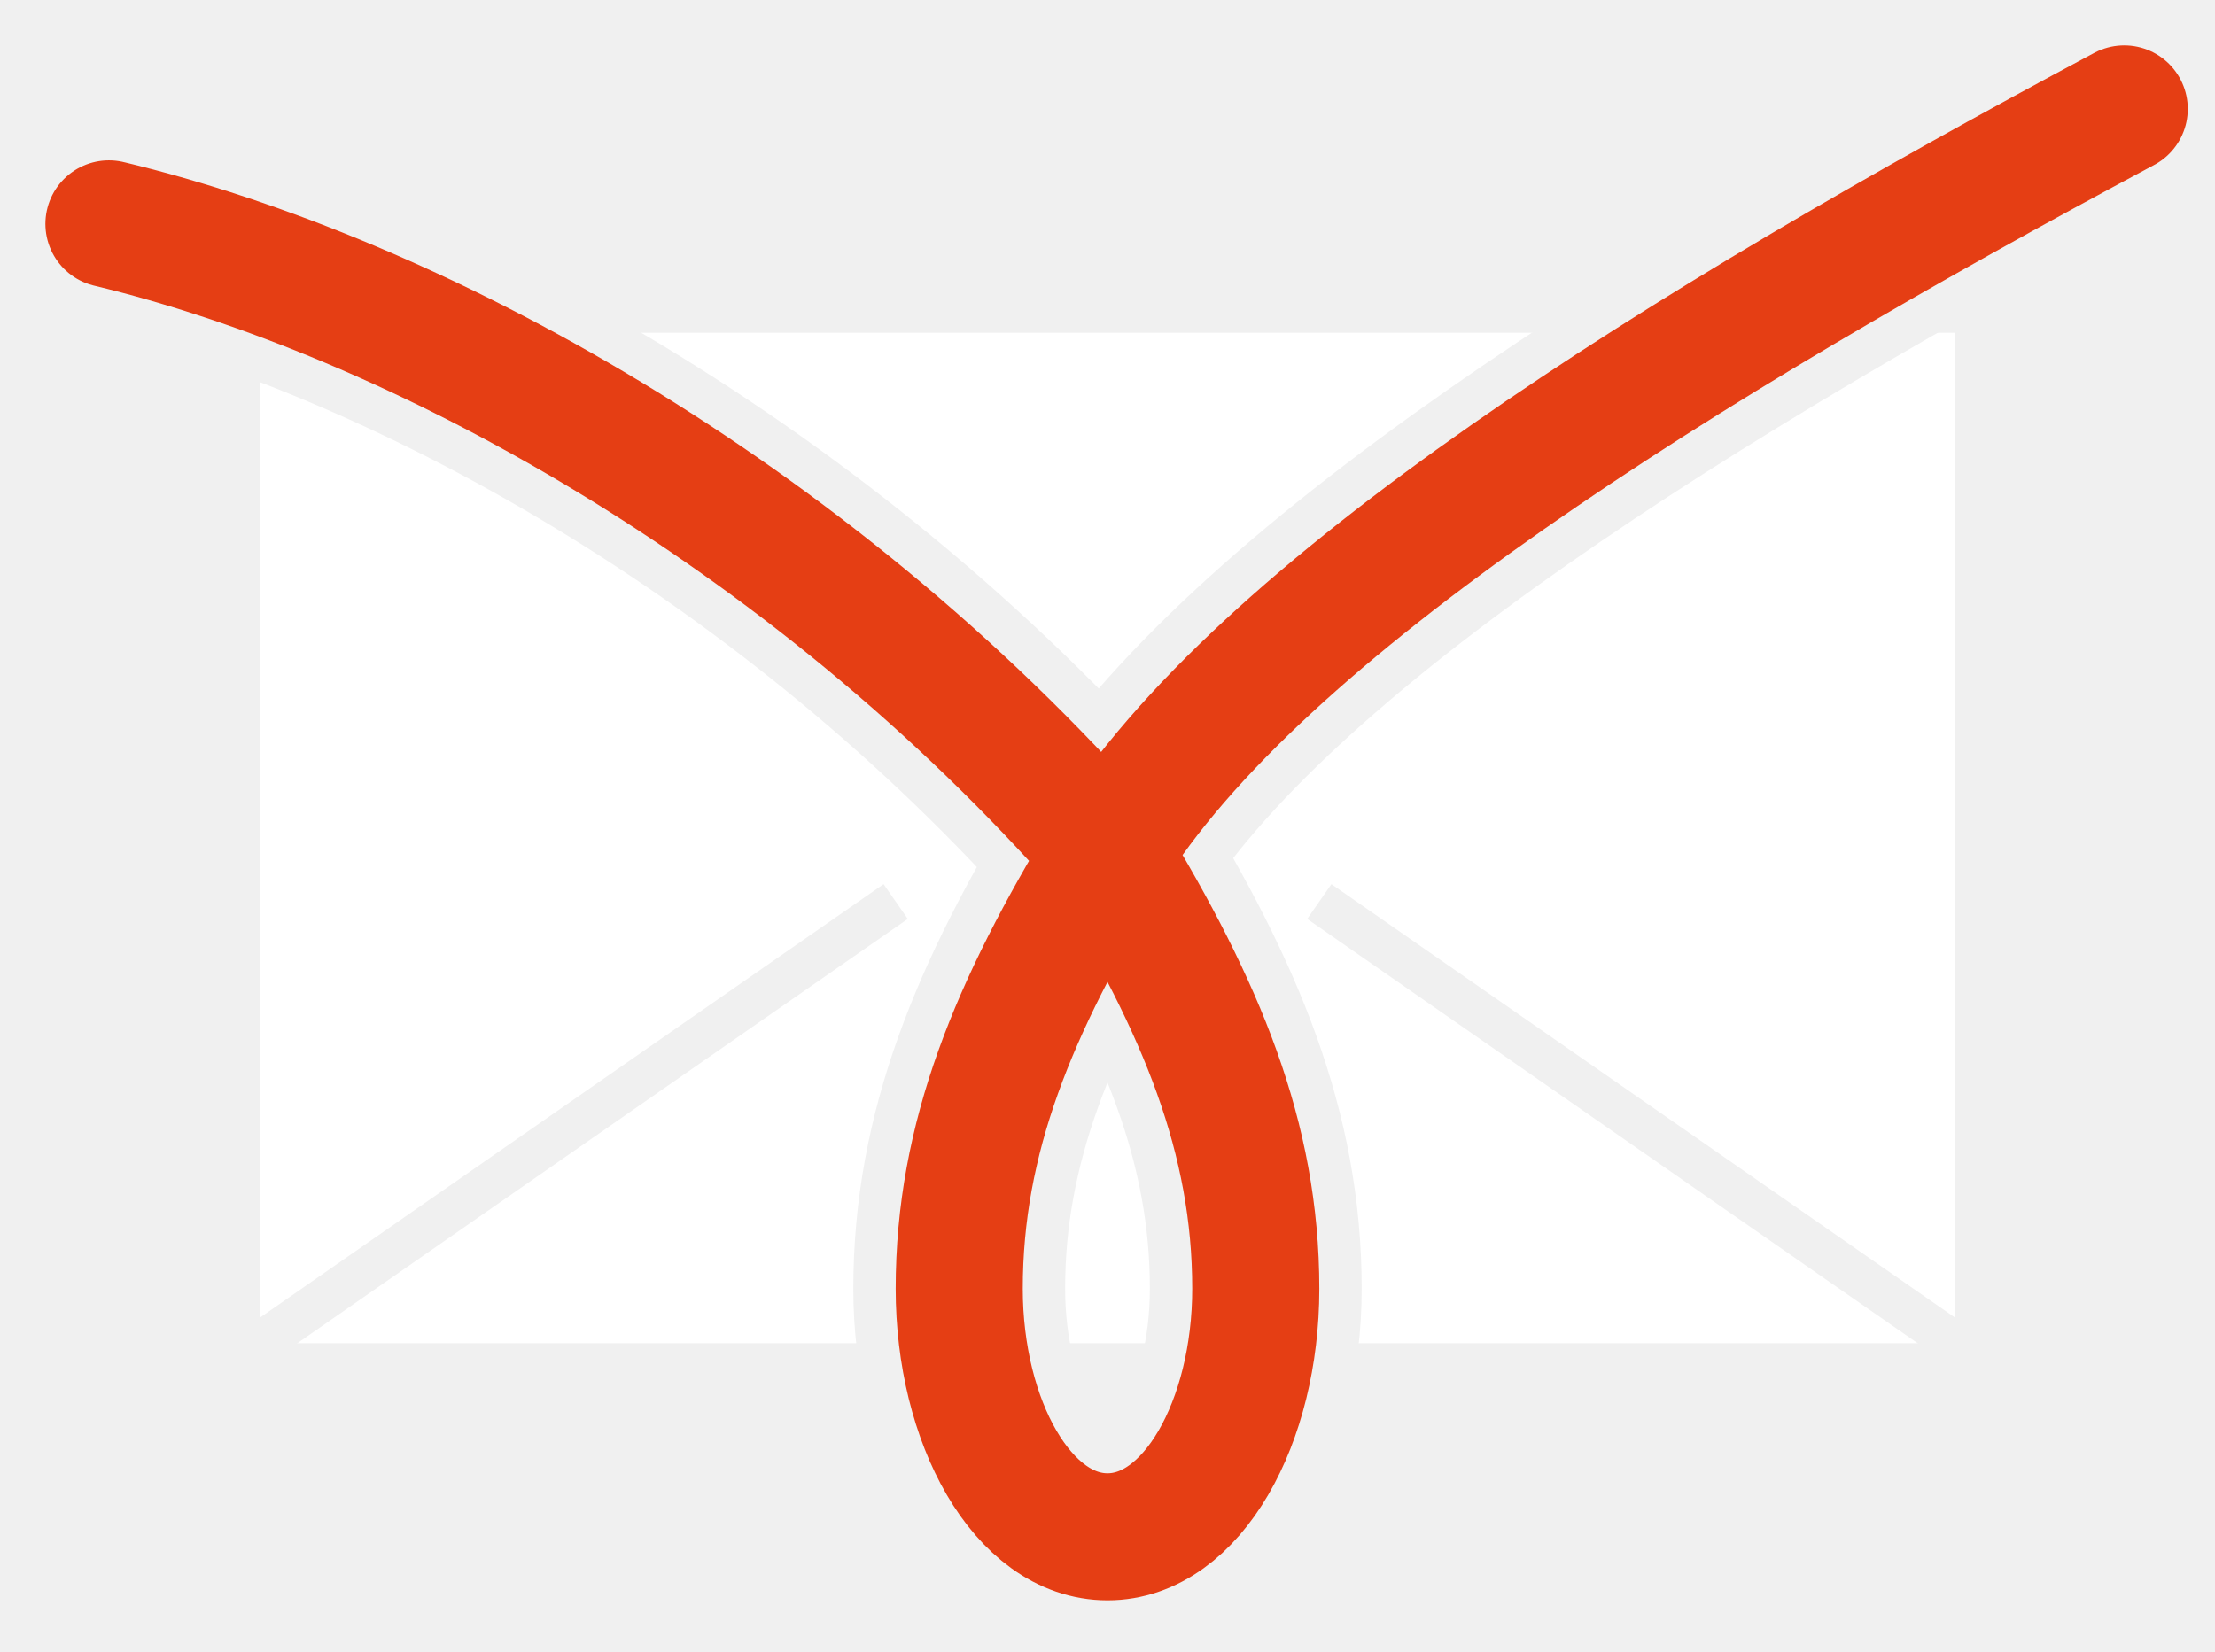
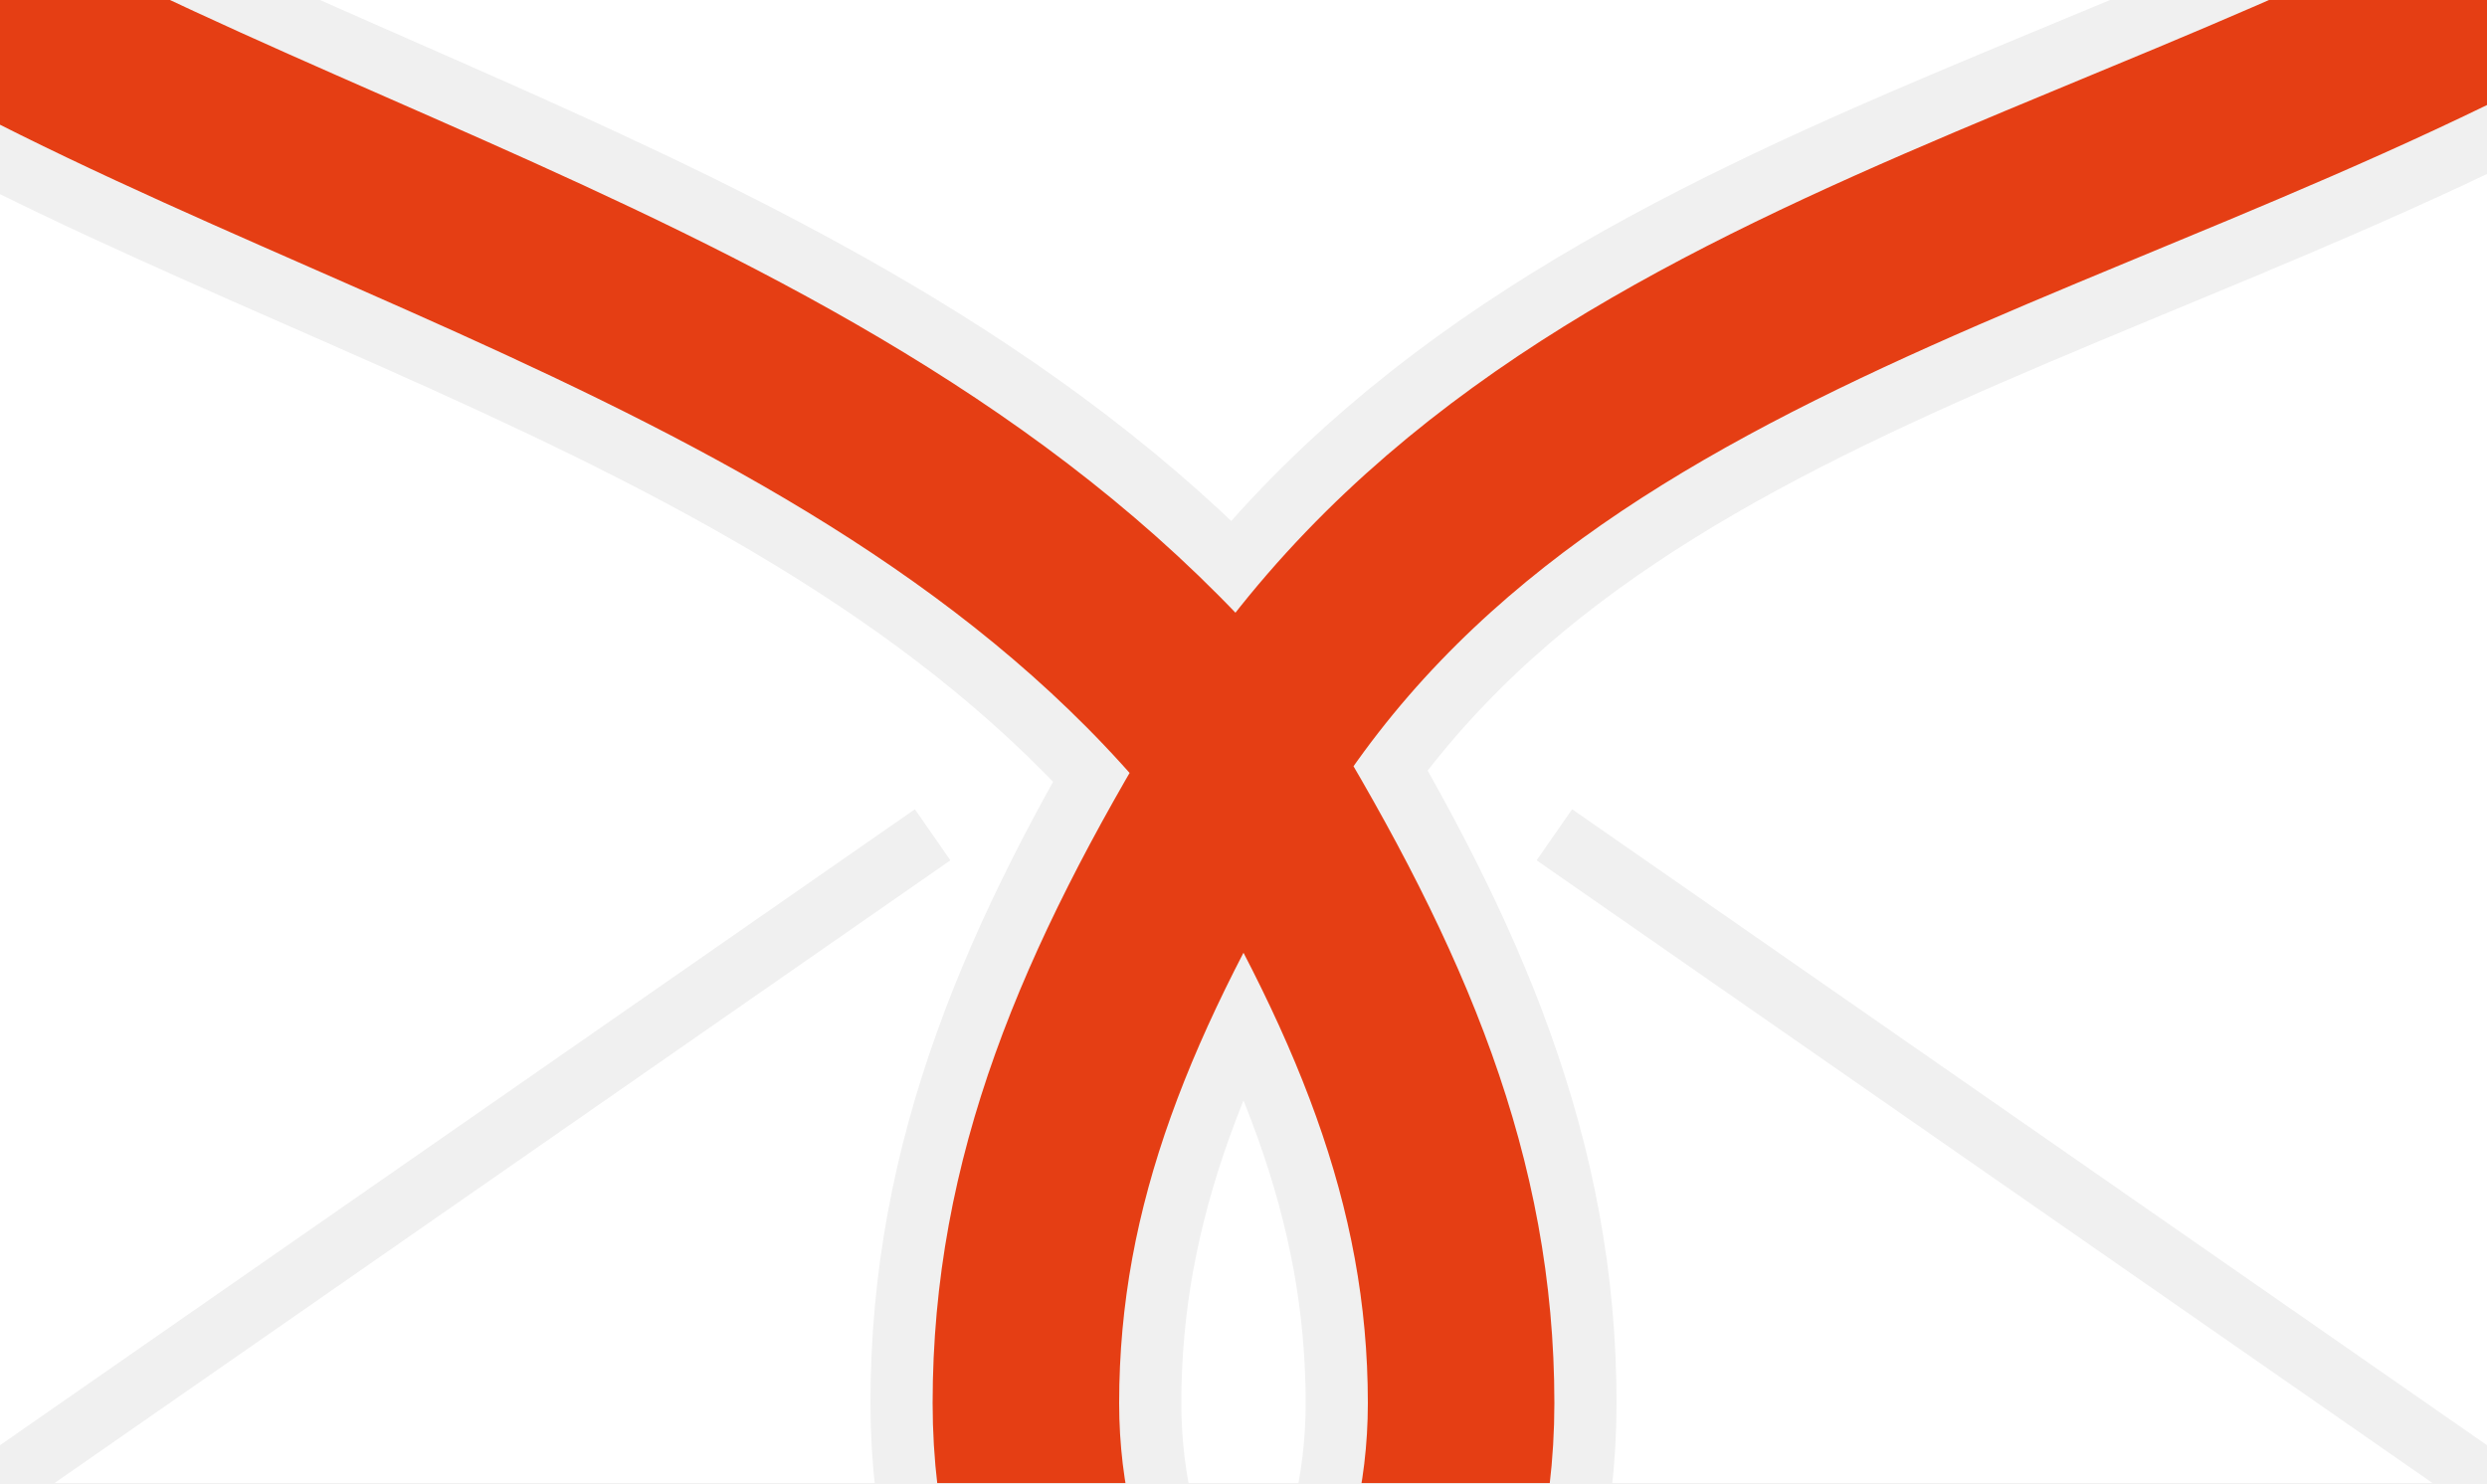
- <svg xmlns="http://www.w3.org/2000/svg" viewBox="34 122 732 546">
+ <svg xmlns="http://www.w3.org/2000/svg" viewBox="120 232 560 334">
  <mask id="g-undangan" maskUnits="userSpaceOnUse" x="0" y="0" width="800" height="800">
    <rect width="800" height="800" fill="#fff" />
    <path d="M120 566L330 420M680 566L470 420" stroke="#000" stroke-width="14" />
-     <path d="M70 196C170 220 300 290 400 404C431 455 449 498 449 548C449 592 428 630 400 630C372 630 351 592 351 548C351 498 369 455 400 404C450 323 590 236 736 158" fill="none" stroke="#000" stroke-width="70" stroke-linecap="round" stroke-linejoin="round" />
+     <path d="M76 210C170 276 318 300 400 404C431 455 449 498 449 548C449 592 428 630 400 630C372 630 351 592 351 548C351 498 369 455 400 404C469 292 612 280 726 206" fill="none" stroke="#000" stroke-width="70" stroke-linecap="round" stroke-linejoin="round" />
  </mask>
+   <clipPath id="g-undangan-k">
+     <path d="M120 232H680V566H120Z" />
+   </clipPath>
  <path d="M120 232H680V566H120Z" fill="#ffffff" mask="url(#g-undangan)" />
-   <path d="M70 196C170 220 300 290 400 404C431 455 449 498 449 548C449 592 428 630 400 630C372 630 351 592 351 548C351 498 369 455 400 404C450 323 590 236 736 158" fill="none" stroke="#e53e14" stroke-width="42" stroke-linecap="round" stroke-linejoin="round" />
+   <path d="M76 210C170 276 318 300 400 404C431 455 449 498 449 548C449 592 428 630 400 630C372 630 351 592 351 548C351 498 369 455 400 404C469 292 612 280 726 206" fill="none" stroke="#e53e14" stroke-width="42" stroke-linecap="round" stroke-linejoin="round" clip-path="url(#g-undangan-k)" />
</svg>
